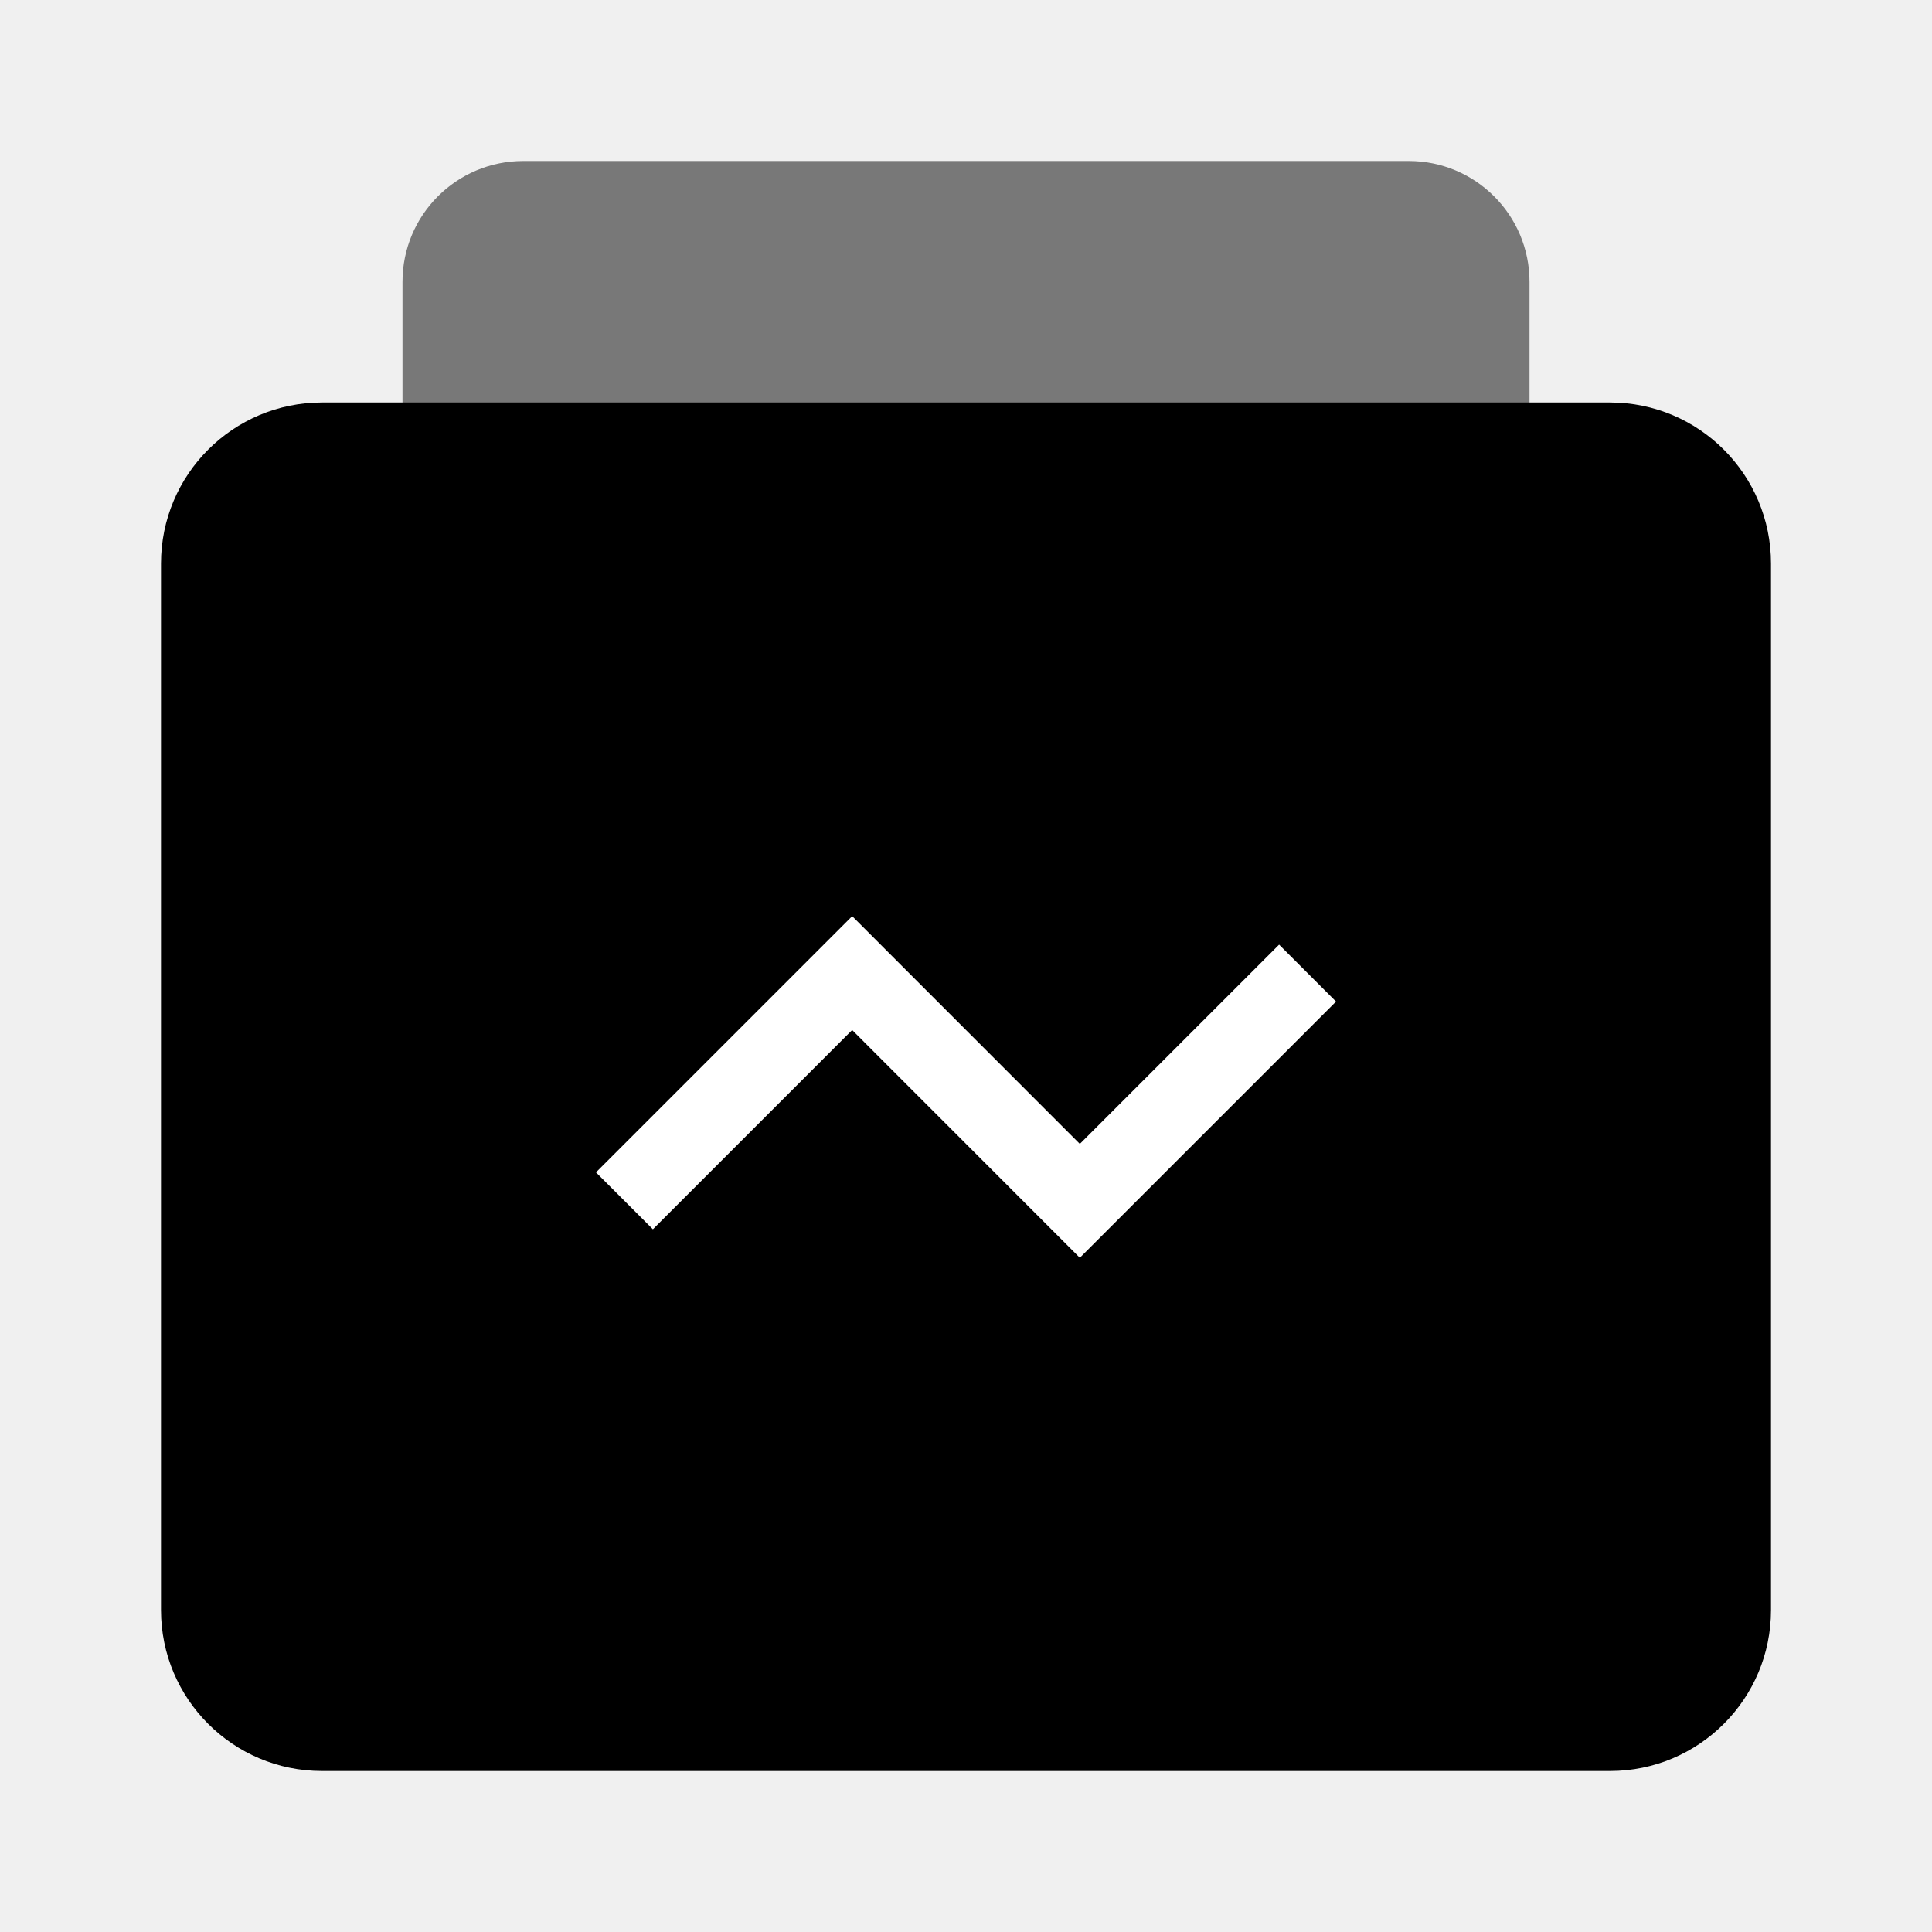
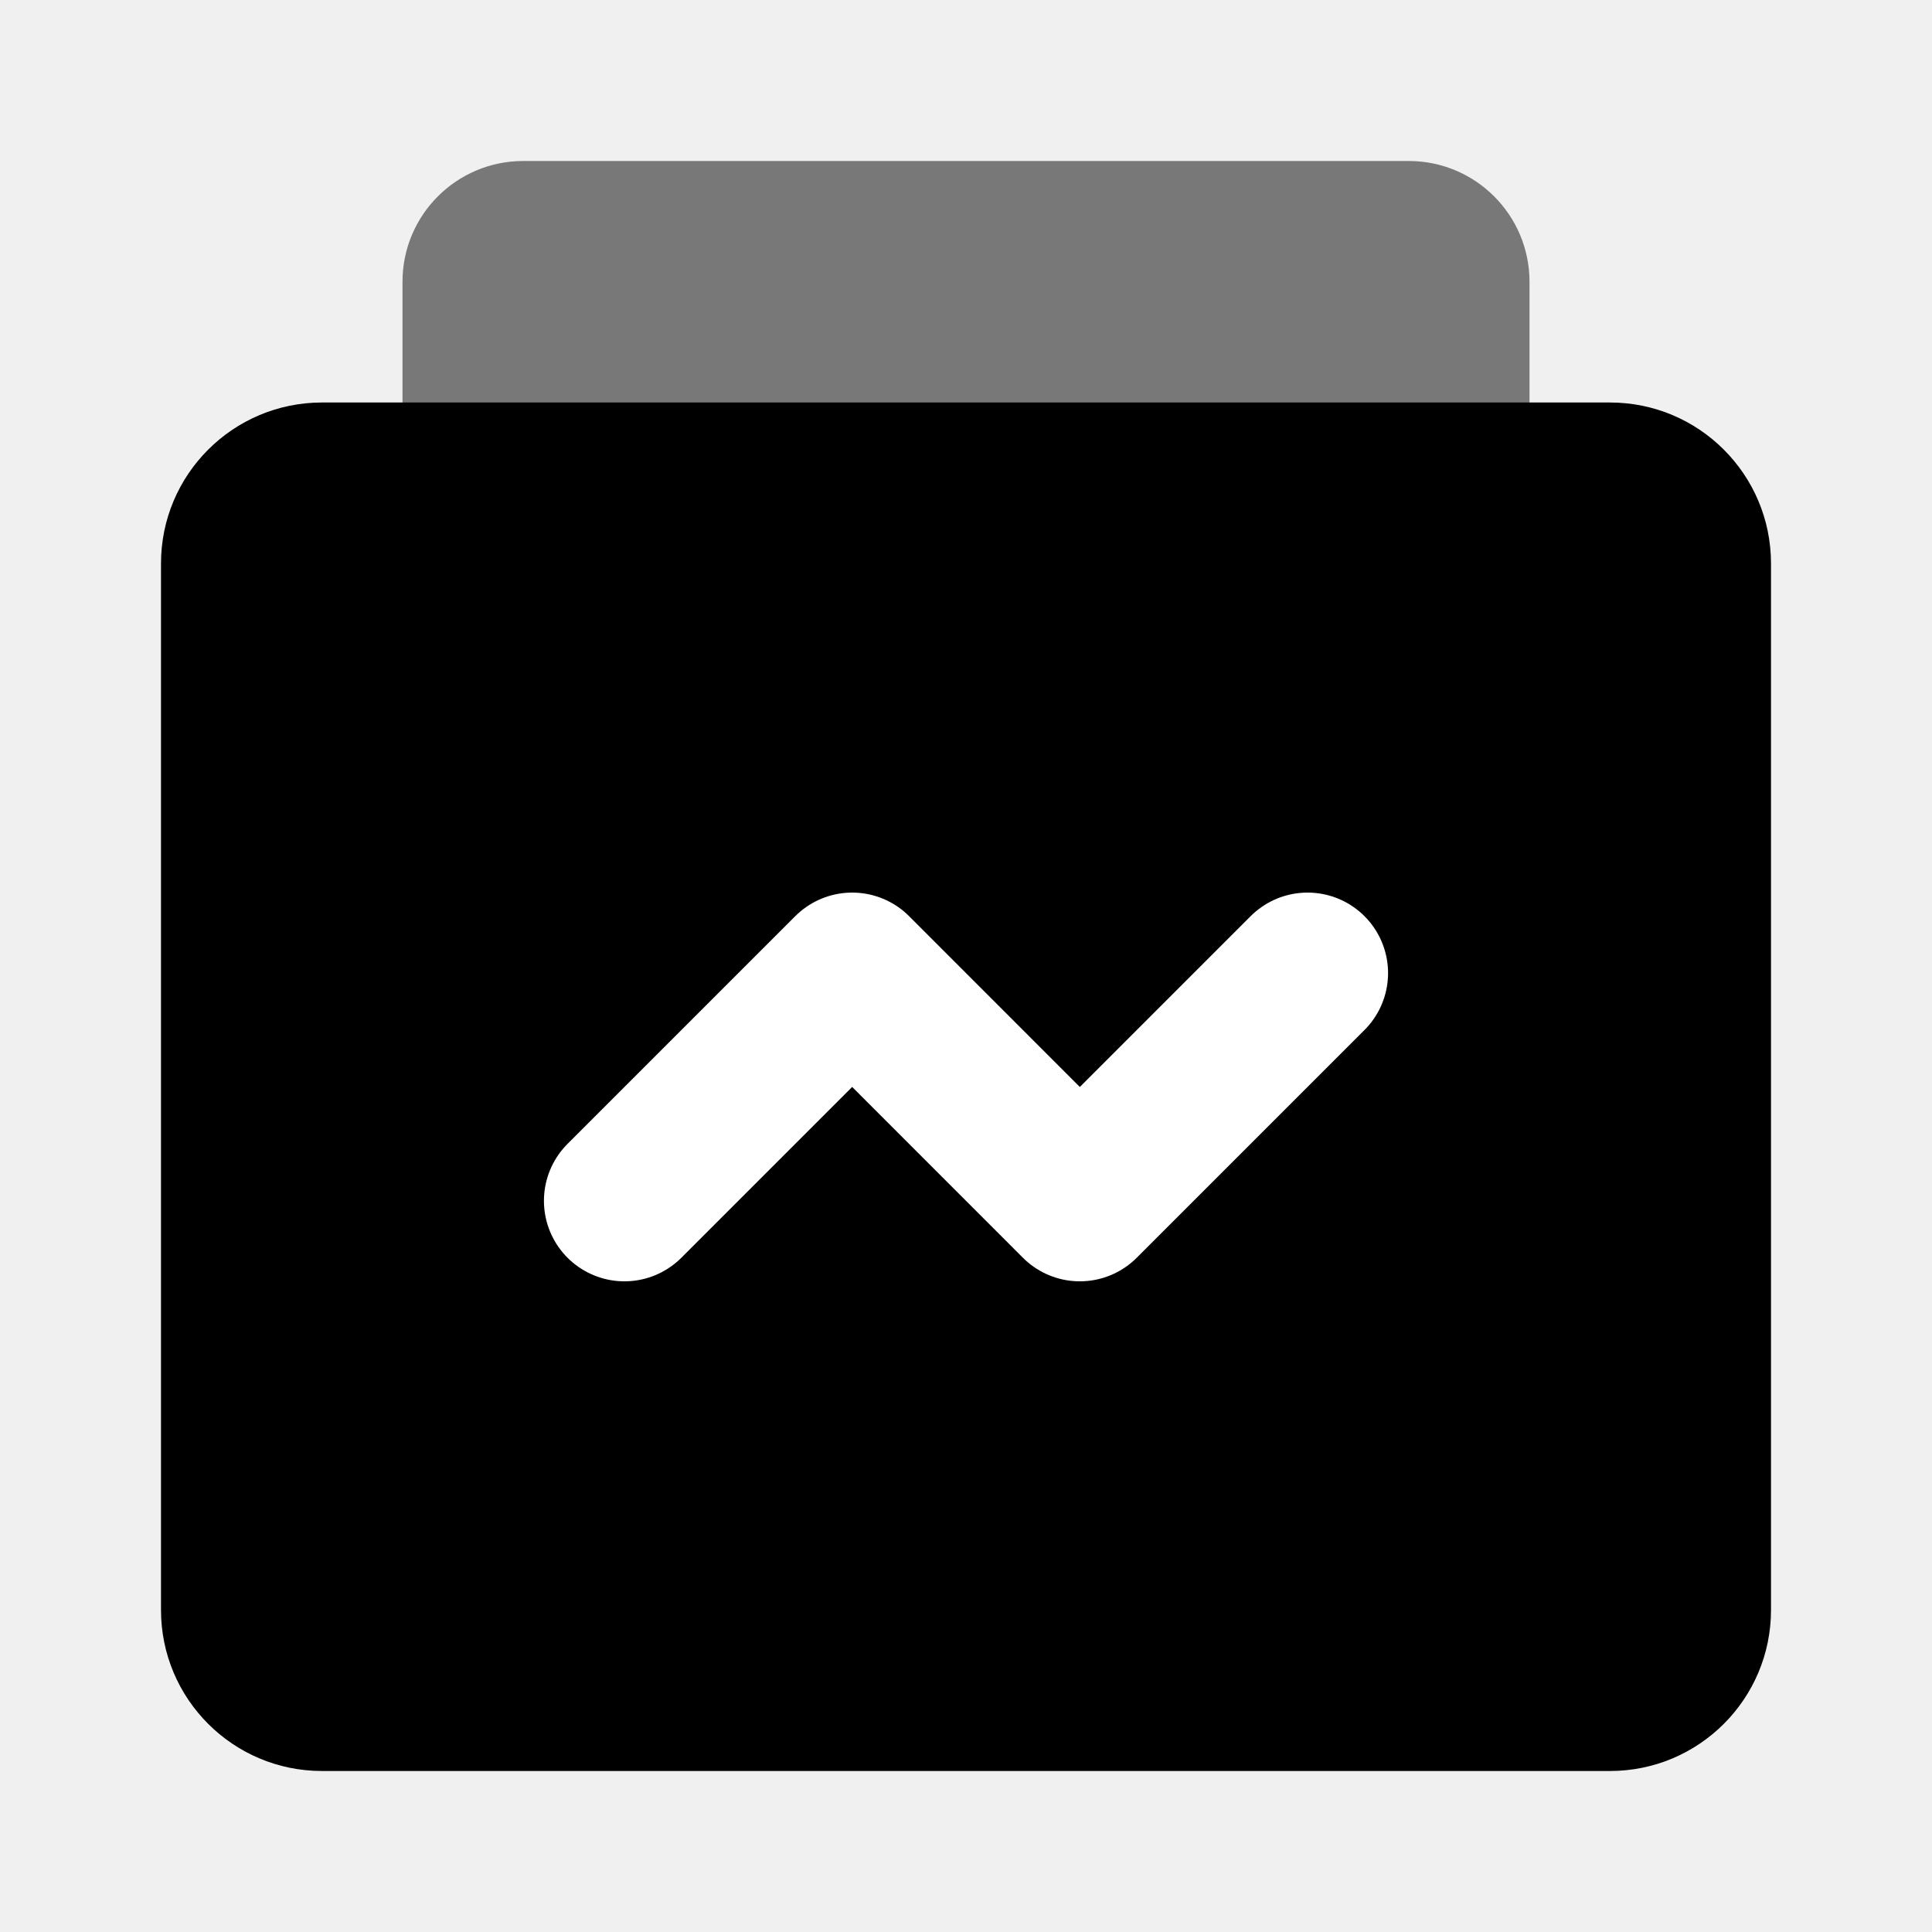
<svg xmlns="http://www.w3.org/2000/svg" viewBox="0 0 24 24">
  <rect opacity="0.5" x="5" y="2" width="14" height="16" rx="1.5" />
  <rect x="2" y="5" width="20" height="17" rx="2" />
-   <path d="M16.243 12.088L13.414 14.917L10.586 12.088L7.757 14.917" stroke="white" strokeWidth="2" strokeLinecap="round" strokeLinejoin="round" />
+   <path d="M16.243 12.088L13.414 14.917L10.586 12.088L7.757 14.917" stroke="white" stroke-width="2" stroke-linecap="round" stroke-linejoin="round" />
</svg>
